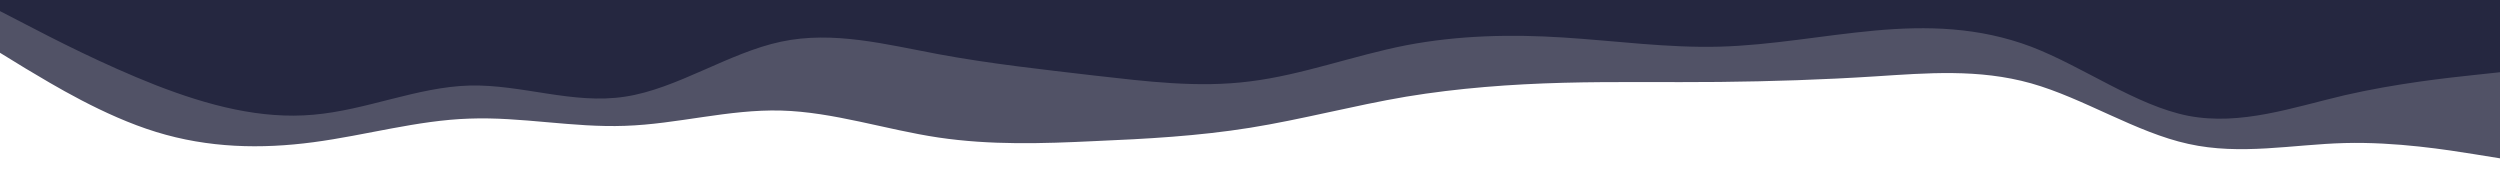
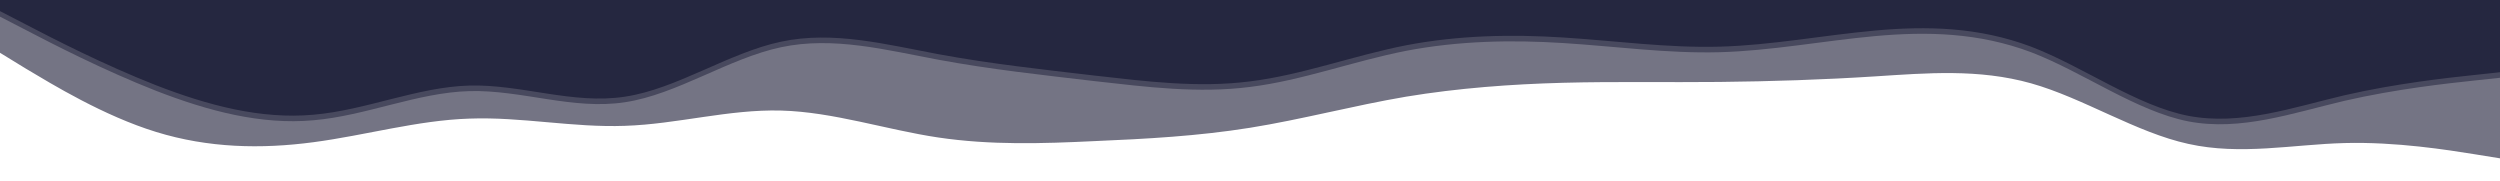
<svg xmlns="http://www.w3.org/2000/svg" id="visual" viewBox="0 0 900 65" width="900" height="65" version="1.1">
  <path d="M0 6L9.3 10.8C18.7 15.7 37.3 25.3 56.2 32.7C75 40 94 45 112.8 43.3C131.7 41.7 150.3 33.3 169 32.8C187.7 32.3 206.3 39.7 225 36.8C243.7 34 262.3 21 281.2 17C300 13 319 18 337.8 21.5C356.7 25 375.3 27 394 29.2C412.7 31.3 431.3 33.7 450 31.3C468.7 29 487.3 22 506.2 18.3C525 14.7 544 14.3 562.8 15.5C581.7 16.7 600.3 19.3 619 18.8C637.7 18.3 656.3 14.7 675 13C693.7 11.3 712.3 11.7 731.2 18.8C750 26 769 40 787.8 43.7C806.7 47.3 825.3 40.7 844 36.3C862.7 32 881.3 30 890.7 29L900 28L900 0L890.7 0C881.3 0 862.7 0 844 0C825.3 0 806.7 0 787.8 0C769 0 750 0 731.2 0C712.3 0 693.7 0 675 0C656.3 0 637.7 0 619 0C600.3 0 581.7 0 562.8 0C544 0 525 0 506.2 0C487.3 0 468.7 0 450 0C431.3 0 412.7 0 394 0C375.3 0 356.7 0 337.8 0C319 0 300 0 281.2 0C262.3 0 243.7 0 225 0C206.3 0 187.7 0 169 0C150.3 0 131.7 0 112.8 0C94 0 75 0 56.2 0C37.3 0 18.7 0 9.3 0L0 0Z" fill="#252740" />
-   <path d="M0 19L9.3 24.7C18.7 30.3 37.3 41.7 56.2 47.5C75 53.3 94 53.7 112.8 51.2C131.7 48.7 150.3 43.3 169 42.7C187.7 42 206.3 46 225 45.3C243.7 44.7 262.3 39.3 281.2 39.8C300 40.3 319 46.7 337.8 49.5C356.7 52.3 375.3 51.7 394 50.8C412.7 50 431.3 49 450 46C468.7 43 487.3 38 506.2 34.8C525 31.7 544 30.3 562.8 29.8C581.7 29.3 600.3 29.7 619 29.5C637.7 29.3 656.3 28.7 675 27.5C693.7 26.3 712.3 24.7 731.2 30C750 35.3 769 47.7 787.8 51.8C806.7 56 825.3 52 844 51.5C862.7 51 881.3 54 890.7 55.5L900 57L900 26L890.7 27C881.3 28 862.7 30 844 34.3C825.3 38.7 806.7 45.3 787.8 41.7C769 38 750 24 731.2 16.8C712.3 9.7 693.7 9.3 675 11C656.3 12.7 637.7 16.3 619 16.8C600.3 17.3 581.7 14.7 562.8 13.5C544 12.3 525 12.7 506.2 16.3C487.3 20 468.7 27 450 29.3C431.3 31.7 412.7 29.3 394 27.2C375.3 25 356.7 23 337.8 19.5C319 16 300 11 281.2 15C262.3 19 243.7 32 225 34.8C206.3 37.7 187.7 30.3 169 30.8C150.3 31.3 131.7 39.7 112.8 41.3C94 43 75 38 56.2 30.7C37.3 23.3 18.7 13.7 9.3 8.8L0 4Z" fill="#515266" />
+   <path d="M0 19L9.3 24.7C18.7 30.3 37.3 41.7 56.2 47.5C75 53.3 94 53.7 112.8 51.2C131.7 48.7 150.3 43.3 169 42.7C187.7 42 206.3 46 225 45.3C243.7 44.7 262.3 39.3 281.2 39.8C300 40.3 319 46.7 337.8 49.5C356.7 52.3 375.3 51.7 394 50.8C412.7 50 431.3 49 450 46C468.7 43 487.3 38 506.2 34.8C525 31.7 544 30.3 562.8 29.8C581.7 29.3 600.3 29.7 619 29.5C637.7 29.3 656.3 28.7 675 27.5C693.7 26.3 712.3 24.7 731.2 30C750 35.3 769 47.7 787.8 51.8C806.7 56 825.3 52 844 51.5C862.7 51 881.3 54 890.7 55.5L900 57L900 26L890.7 27C881.3 28 862.7 30 844 34.3C825.3 38.7 806.7 45.3 787.8 41.7C769 38 750 24 731.2 16.8C712.3 9.7 693.7 9.3 675 11C656.3 12.7 637.7 16.3 619 16.8C600.3 17.3 581.7 14.7 562.8 13.5C544 12.3 525 12.7 506.2 16.3C487.3 20 468.7 27 450 29.3C431.3 31.7 412.7 29.3 394 27.2C375.3 25 356.7 23 337.8 19.5C319 16 300 11 281.2 15C262.3 19 243.7 32 225 34.8C206.3 37.7 187.7 30.3 169 30.8C150.3 31.3 131.7 39.7 112.8 41.3C94 43 75 38 56.2 30.7C37.3 23.3 18.7 13.7 9.3 8.8L0 4Z" fill="#515266" fill-opacity="0.8" />
</svg>
